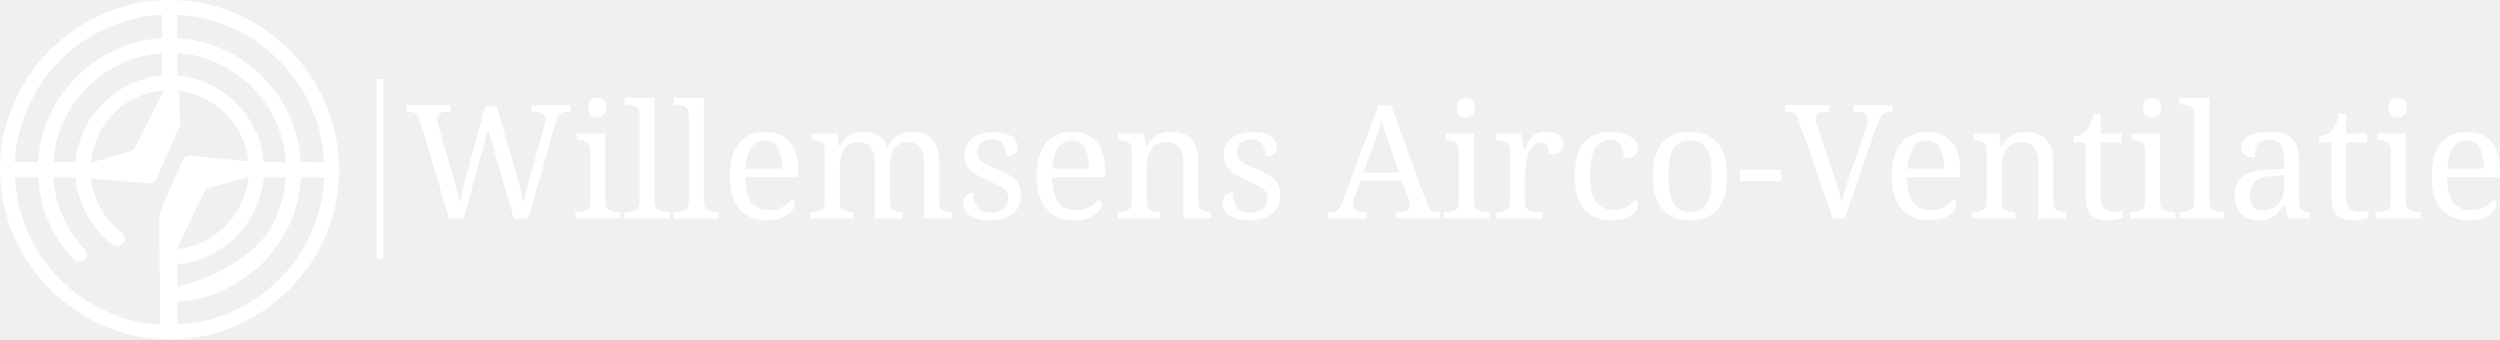
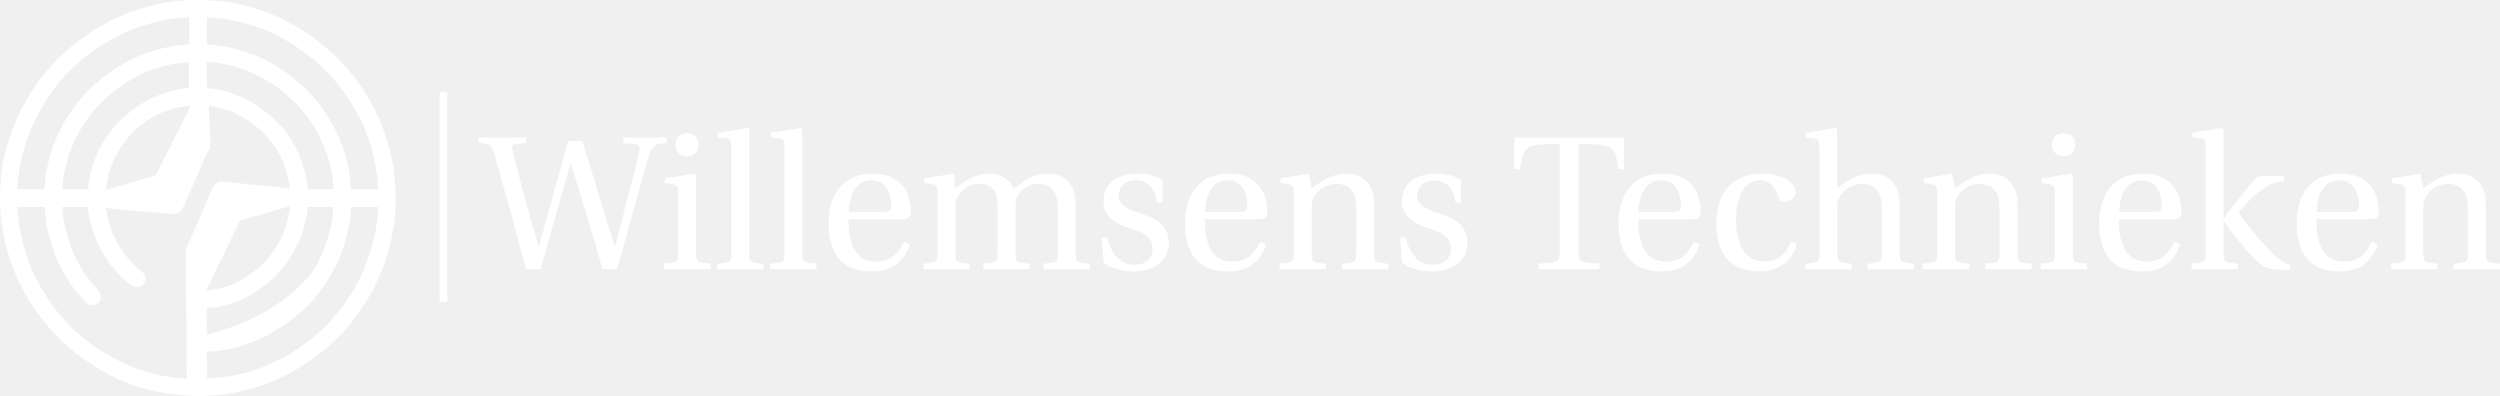
- <svg xmlns="http://www.w3.org/2000/svg" version="1.1" width="736.082" height="99.926" viewBox="312.752 151.43 736.082 99.926" xml:space="preserve" id="svg19">
+ <svg xmlns="http://www.w3.org/2000/svg" version="1.1" width="630.848" height="99.926" viewBox="312.752 151.43 630.848 99.926" xml:space="preserve" id="svg19">
  <defs id="defs4" />
-   <g transform="matrix(0.39,0,0,0.39,741.6158,201.1138)" id="base_text" style="fill:#ffffff;fill-opacity:1">
-     <g aria-label="Willemsens Airco-Ventilatie" id="text10" style="font-style:normal;font-weight:normal;font-size:120px;font-family:f16896;white-space:pre;opacity:1;fill:#ffffff;fill-opacity:1;fill-rule:nonzero;stroke:none;stroke-width:1;stroke-linecap:butt;stroke-linejoin:miter;stroke-miterlimit:4;stroke-dasharray:none;stroke-dashoffset:0">
-       <path d="m -782.58,-36.58 q -0.72,-2.52 -1.92,-3.84 -1.08,-1.44 -2.64,-1.92 -1.56,-0.6 -3.96,-0.6 h -1.56 v -5.04 h 33 v 5.04 h -2.76 q -3.6,0 -5.4,1.44 -1.8,1.32 -1.8,4.32 0,0.96 0.24,2.04 0.36,1.08 0.72,2.4 l 11.04,38.4 q 1.08,3.6 1.92,7.2 0.96,3.48 1.8,6.84 0.84,3.36 1.44,6.24 0.96,-4.68 2.16,-10.2 1.2,-5.64 2.76,-11.4 l 14.28,-51.48 h 8.64 l 15,51.96 q 1.68,5.88 3,11.4 1.32,5.52 2.16,9.72 0.6,-2.88 1.32,-5.88 0.72,-3.12 1.56,-6.48 0.84,-3.48 1.92,-7.32 l 10.56,-37.08 q 0.36,-1.44 0.84,-3.36 0.48,-1.92 0.48,-2.88 0,-3.12 -2.04,-4.44 -1.92,-1.44 -5.88,-1.44 h -2.76 v -5.04 h 29.28 v 5.04 h -2.28 q -2.28,0 -3.96,0.72 -1.56,0.6 -2.76,2.64 -1.2,2.04 -2.4,6 l -20.28,71.28 h -10.8 l -19.56,-67.2 -18.36,67.2 h -11.04 z" id="path25" style="fill:#ffffff;fill-opacity:1" />
-       <path d="m -665.34,37.7 v -5.04 h 1.56 q 2.64,0 4.8,-0.48 2.28,-0.6 3.6,-2.28 1.44,-1.8 1.44,-5.28 v -38.04 q 0,-3.6 -1.44,-5.28 -1.32,-1.8 -3.6,-2.28 -2.16,-0.6 -4.8,-0.6 h -0.36 v -5.04 h 21.48 v 50.64 q 0,3.72 1.32,5.64 1.32,1.8 3.6,2.4 2.28,0.6 4.92,0.6 h 1.56 v 5.04 z m 16.56,-76.32 q -2.88,0 -4.92,-1.68 -1.92,-1.68 -1.92,-5.76 0,-4.2 1.92,-5.76 2.04,-1.68 4.92,-1.68 2.76,0 4.8,1.68 2.04,1.56 2.04,5.76 0,4.08 -2.04,5.76 -2.04,1.68 -4.8,1.68 z" id="path27" style="fill:#ffffff;fill-opacity:1" />
-       <path d="m -628.14,37.7 v -5.04 h 1.56 q 2.76,0 4.92,-0.6 2.28,-0.6 3.6,-2.4 1.32,-1.92 1.32,-5.64 v -64.32 q 0,-3.6 -1.44,-5.28 -1.32,-1.8 -3.6,-2.28 -2.16,-0.6 -4.8,-0.6 h -1.56 v -5.04 h 22.68 v 77.52 q 0,3.72 1.32,5.64 1.32,1.8 3.6,2.4 2.28,0.6 4.92,0.6 h 1.56 v 5.04 z" id="path29" style="fill:#ffffff;fill-opacity:1" />
-       <path d="m -590.94,37.7 v -5.04 h 1.56 q 2.76,0 4.92,-0.6 2.28,-0.6 3.6,-2.4 1.32,-1.92 1.32,-5.64 v -64.32 q 0,-3.6 -1.44,-5.28 -1.32,-1.8 -3.6,-2.28 -2.16,-0.6 -4.8,-0.6 h -1.56 v -5.04 h 22.68 v 77.52 q 0,3.72 1.32,5.64 1.32,1.8 3.6,2.4 2.28,0.6 4.92,0.6 h 1.56 v 5.04 z" id="path31" style="fill:#ffffff;fill-opacity:1" />
-       <path d="m -520.86,38.9 q -13.08,0 -20.52,-8.64 -7.32,-8.64 -7.32,-24.24 0,-16.8 6.96,-25.32 6.96,-8.52 19.68,-8.52 11.64,0 18.24,7.2 6.72,7.2 6.72,21.48 V 6.38 h -39.96 q 0.24,13.08 4.68,19.08 4.56,5.88 13.2,5.88 6.24,0 10.56,-2.52 4.44,-2.64 6.6,-5.88 0.84,0.36 1.56,1.44 0.72,1.08 0.72,2.64 0,2.4 -2.28,5.16 -2.28,2.76 -6.96,4.8 -4.68,1.92 -11.88,1.92 z m 11.64,-39 q 0,-9.6 -3,-15.36 -2.88,-5.88 -10.08,-5.88 -6.6,0 -10.32,5.52 -3.6,5.4 -4.2,15.72 z" id="path33" style="fill:#ffffff;fill-opacity:1" />
-       <path d="m -487.74,37.7 v -5.04 h 1.56 q 2.76,0 4.8,-0.6 2.04,-0.6 3.24,-2.4 1.2,-1.92 1.2,-5.64 v -37.44 q 0,-3.6 -1.2,-5.28 -1.2,-1.8 -3.36,-2.28 -2.04,-0.6 -4.68,-0.6 h -0.36 v -5.04 h 18.84 l 1.56,9.72 h 0.6 q 2.4,-4.56 5.16,-6.84 2.76,-2.4 6,-3.24 3.24,-0.84 6.96,-0.84 3.84,0 7.2,1.08 3.48,1.08 6.12,3.48 2.64,2.28 4.08,6.36 h 0.96 q 2.4,-4.56 5.28,-6.84 3,-2.4 6.36,-3.24 3.48,-0.84 7.2,-0.84 9.24,0 14.4,5.64 5.16,5.52 5.16,17.88 V 24.02 q 0,3.72 1.2,5.64 1.2,1.8 3.24,2.4 2.16,0.6 4.8,0.6 h 0.36 v 5.04 h -20.88 V -3.7 q 0,-7.8 -2.88,-12.12 -2.76,-4.32 -9.72,-4.32 -4.92,0 -7.92,2.52 -2.88,2.4 -4.2,6.48 -1.2,4.08 -1.2,8.88 V 24.02 q 0,3.72 1.2,5.64 1.2,1.8 3.24,2.4 2.16,0.6 4.8,0.6 h 0.36 v 5.04 h -20.88 V -3.7 q 0,-7.8 -2.88,-12.12 -2.76,-4.32 -9.72,-4.32 -5.16,0 -8.28,2.76 -3,2.64 -4.32,7.08 -1.32,4.44 -1.32,9.6 V 24.62 q 0,3.48 1.32,5.28 1.44,1.68 3.6,2.28 2.28,0.48 4.92,0.48 h 0.36 v 5.04 z" id="path35" style="fill:#ffffff;fill-opacity:1" />
-       <path d="m -352.5,38.9 q -6,0 -10.44,-1.44 -4.44,-1.44 -6.96,-4.2 -2.4,-2.88 -2.4,-7.08 0,-3.24 1.32,-5.04 1.32,-1.8 3,-2.52 1.8,-0.72 3.24,-0.72 0,6.24 2.76,10.8 2.88,4.44 10.2,4.44 6.36,0 9.72,-3 3.48,-3.12 3.48,-7.92 0,-3 -1.32,-4.92 -1.2,-1.92 -4.44,-3.72 -3.12,-1.92 -9,-4.44 -6.12,-2.76 -10.2,-5.28 -3.96,-2.64 -6,-6 -1.92,-3.48 -1.92,-8.64 0,-8.16 6.12,-12.48 6.24,-4.44 16.44,-4.44 5.76,0 9.6,1.56 3.96,1.44 5.88,3.96 2.04,2.52 2.04,5.52 0,3.24 -2.28,5.28 -2.16,1.92 -6.36,1.92 0,-6 -2.52,-9.36 -2.52,-3.36 -7.8,-3.36 -6.12,0 -8.76,2.76 -2.64,2.64 -2.64,6.84 0,3 1.44,5.04 1.56,2.04 4.8,3.84 3.36,1.68 8.64,3.84 6.36,2.64 10.32,5.28 3.96,2.64 5.76,6.12 1.92,3.48 1.92,8.52 0,9.36 -6.48,14.16 -6.48,4.68 -17.16,4.68 z" id="path37" style="fill:#ffffff;fill-opacity:1" />
-       <path d="m -289.141,38.9 q -13.08,0 -20.52,-8.64 -7.32,-8.64 -7.32,-24.24 0,-16.8 6.96,-25.32 6.96,-8.52 19.68,-8.52 11.64,0 18.24,7.2 6.72,7.2 6.72,21.48 V 6.38 h -39.96 q 0.24,13.08 4.68,19.08 4.56,5.88 13.2,5.88 6.24,0 10.56,-2.52 4.44,-2.64 6.6,-5.88 0.84,0.36 1.56,1.44 0.72,1.08 0.72,2.64 0,2.4 -2.28,5.16 -2.28,2.76 -6.96,4.8 -4.68,1.92 -11.88,1.92 z m 11.64,-39 q 0,-9.6 -3,-15.36 -2.88,-5.88 -10.08,-5.88 -6.6,0 -10.32,5.52 -3.6,5.4 -4.2,15.72 z" id="path39" style="fill:#ffffff;fill-opacity:1" />
-       <path d="m -256.021,37.7 v -5.04 h 0.96 q 2.76,0 4.92,-0.6 2.28,-0.6 3.6,-2.4 1.32,-1.92 1.32,-5.64 v -37.44 q 0,-3.6 -1.32,-5.28 -1.32,-1.8 -3.48,-2.28 -2.16,-0.6 -4.8,-0.6 h -0.6 v -5.04 h 19.44 l 1.56,9.72 h 0.6 q 2.52,-4.56 5.28,-6.84 2.88,-2.4 6.24,-3.24 3.36,-0.84 7.2,-0.84 9.48,0 14.76,5.64 5.4,5.52 5.4,17.88 V 24.02 q 0,3.72 1.08,5.64 1.2,1.8 3.24,2.4 2.04,0.6 4.68,0.6 h 0.6 v 5.04 h -20.88 V -3.7 q 0,-7.8 -3,-12.12 -2.88,-4.32 -10.2,-4.32 -5.4,0 -8.64,2.76 -3.12,2.64 -4.56,7.08 -1.32,4.44 -1.32,9.6 V 24.62 q 0,3.48 1.32,5.28 1.32,1.68 3.48,2.28 2.16,0.48 4.8,0.48 h 0.6 v 5.04 z" id="path41" style="fill:#ffffff;fill-opacity:1" />
-       <path d="m -156.781,38.9 q -6,0 -10.44,-1.44 -4.44,-1.44 -6.96,-4.2 -2.4,-2.88 -2.4,-7.08 0,-3.24 1.32,-5.04 1.32,-1.8 3,-2.52 1.8,-0.72 3.24,-0.72 0,6.24 2.76,10.8 2.88,4.44 10.2,4.44 6.36,0 9.72,-3 3.48,-3.12 3.48,-7.92 0,-3 -1.32,-4.92 -1.2,-1.92 -4.44,-3.72 -3.12,-1.92 -9,-4.44 -6.12,-2.76 -10.2,-5.28 -3.96,-2.64 -6,-6 -1.92,-3.48 -1.92,-8.64 0,-8.16 6.12,-12.48 6.24,-4.44 16.44,-4.44 5.76,0 9.6,1.56 3.96,1.44 5.88,3.96 2.04,2.52 2.04,5.52 0,3.24 -2.28,5.28 -2.16,1.92 -6.36,1.92 0,-6 -2.52,-9.36 -2.52,-3.36 -7.8,-3.36 -6.12,0 -8.76,2.76 -2.64,2.64 -2.64,6.84 0,3 1.44,5.04 1.56,2.04 4.8,3.84 3.36,1.68 8.64,3.84 6.36,2.64 10.32,5.28 3.96,2.64 5.76,6.12 1.92,3.48 1.92,8.52 0,9.36 -6.48,14.16 -6.48,4.68 -17.16,4.68 z" id="path43" style="fill:#ffffff;fill-opacity:1" />
-       <path d="m -96.901,37.7 v -5.04 h 2.28 q 2.4,0 3.84,-0.72 1.44,-0.72 2.64,-2.76 1.2,-2.04 2.64,-5.88 l 26.64,-71.28 h 9.36 l 27.12,74.28 q 0.96,2.52 2.04,3.96 1.08,1.32 2.64,1.92 1.56,0.48 3.84,0.48 h 1.56 v 5.04 h -33 v -5.04 h 2.76 q 3.6,0 5.4,-1.32 1.8,-1.44 1.8,-4.44 0,-0.72 -0.12,-1.32 -0.12,-0.72 -0.36,-1.44 -0.12,-0.84 -0.48,-1.68 l -4.8,-13.44 h -31.56 l -4.56,12.6 q -0.36,0.96 -0.6,1.92 -0.24,0.96 -0.36,1.8 -0.12,0.72 -0.12,1.44 0,3 1.92,4.44 2.04,1.44 6,1.44 h 2.76 v 5.04 z m 26.52,-34.68 h 27.12 l -7.44,-21 q -1.2,-3.6 -2.4,-6.84 -1.08,-3.24 -2.04,-6.24 -0.84,-3 -1.56,-5.88 -0.6,2.88 -1.44,5.64 -0.72,2.64 -1.68,5.64 -0.96,2.88 -2.4,6.6 z" id="path45" style="fill:#ffffff;fill-opacity:1" />
-       <path d="m -9.541,37.7 v -5.04 h 1.56 q 2.64,0 4.8,-0.48 2.28,-0.6 3.6,-2.28 1.44,-1.8 1.44,-5.28 v -38.04 q 0,-3.6 -1.44,-5.28 -1.32,-1.8 -3.6,-2.28 -2.16,-0.6 -4.8,-0.6 h -0.36 v -5.04 H 13.139 v 50.64 q 0,3.72 1.32,5.64 1.32,1.8 3.6,2.4 2.28,0.6 4.92,0.6 h 1.56 v 5.04 z m 16.56,-76.32 q -2.88,0 -4.92,-1.68 -1.92,-1.68 -1.92,-5.76 0,-4.2 1.92,-5.76 2.04,-1.68 4.92,-1.68 2.76,0 4.8,1.68 2.04,1.56 2.04,5.76 0,4.08 -2.04,5.76 -2.04,1.68 -4.8,1.68 z" id="path47" style="fill:#ffffff;fill-opacity:1" />
-       <path d="m 30.059,37.7 v -5.04 h 0.36 q 2.76,0 4.92,-0.6 2.28,-0.6 3.6,-2.4 1.32,-1.92 1.32,-5.64 v -37.44 q 0,-3.6 -1.44,-5.28 -1.32,-1.8 -3.6,-2.28 -2.16,-0.6 -4.8,-0.6 h -0.36 v -5.04 h 18.48 l 2.28,11.88 h 0.6 q 1.56,-3.6 3.36,-6.6 1.8,-3 4.8,-4.68 3,-1.8 8.28,-1.8 6.6,0 9.72,2.28 3.24,2.28 3.24,6.48 0,3.72 -2.64,6.12 -2.52,2.4 -8.52,2.4 0,-3.36 -0.6,-5.4 -0.6,-2.04 -2.04,-3 -1.32,-0.96 -3.72,-0.96 -3.36,0 -5.64,2.64 -2.28,2.64 -3.6,6.72 -1.32,4.08 -1.92,8.52 -0.6,4.32 -0.6,7.8 V 24.62 q 0,3.48 1.32,5.28 1.44,1.68 3.6,2.28 2.28,0.48 4.92,0.48 h 3.36 v 5.04 z" id="path49" style="fill:#ffffff;fill-opacity:1" />
-       <path d="m 116.579,38.9 q -7.92,0 -14.16,-3.36 -6.12,-3.36 -9.72,-10.56 -3.48,-7.32 -3.48,-19.08 0,-12.84 3.48,-20.16 3.6,-7.44 9.6,-10.44 6.12,-3.12 13.68,-3.12 5.04,0 9.84,1.32 4.8,1.32 7.92,4.08 3.12,2.64 3.12,6.84 0,2.76 -1.2,4.44 -1.2,1.68 -3.6,2.4 -2.28,0.72 -5.88,0.72 0,-3.84 -0.96,-6.96 -0.84,-3.12 -3,-4.92 -2.16,-1.92 -6.24,-1.92 -4.56,0 -8.04,2.4 -3.36,2.4 -5.28,8.4 -1.8,6 -1.8,16.8 0,8.52 1.8,14.16 1.92,5.64 5.88,8.4 3.96,2.76 10.44,2.76 3.72,0 6.84,-1.08 3.12,-1.08 5.4,-3 2.4,-1.92 3.72,-4.32 0.96,0.72 1.44,1.92 0.6,1.08 0.6,2.76 0,2.76 -2.28,5.4 -2.28,2.64 -6.84,4.44 -4.44,1.68 -11.28,1.68 z" id="path51" style="fill:#ffffff;fill-opacity:1" />
-       <path d="m 176.099,38.9 q -12.96,0 -20.4,-8.28 -7.44,-8.28 -7.44,-25.2 0,-16.8 7.08,-24.96 7.2,-8.28 21.12,-8.28 12.96,0 20.4,8.28 7.44,8.16 7.44,24.96 0,16.92 -7.2,25.2 -7.08,8.28 -21,8.28 z m 0.24,-6.24 q 6,0 9.6,-3 3.6,-3.12 5.16,-9.24 1.56,-6.12 1.56,-15 0,-13.44 -3.72,-20.16 -3.72,-6.72 -12.72,-6.72 -9,0 -12.72,6.72 -3.6,6.72 -3.6,20.16 0,13.44 3.72,20.4 3.72,6.84 12.72,6.84 z" id="path53" style="fill:#ffffff;fill-opacity:1" />
-       <path d="M 213.779,9.26 V 0.74 h 31.32 V 9.26 Z" id="path55" style="fill:#ffffff;fill-opacity:1" />
-       <path d="m 258.179,-36.58 q -0.84,-2.52 -1.92,-3.84 -1.08,-1.44 -2.64,-1.92 -1.56,-0.6 -3.96,-0.6 h -1.56 v -5.04 h 33 v 5.04 h -2.76 q -3.6,0 -5.4,1.44 -1.8,1.32 -1.8,4.32 0,0.6 0.12,1.32 0.12,0.72 0.36,1.44 0.24,0.72 0.48,1.68 l 13.2,39 q 1.2,3.48 2.16,6.96 0.96,3.48 1.8,6.72 0.84,3.12 1.44,6 0.6,-2.88 1.32,-6 0.84,-3.12 1.8,-6.48 1.08,-3.48 2.4,-7.2 l 13.2,-38.16 q 0.36,-0.96 0.6,-1.92 0.24,-0.96 0.36,-1.8 0.12,-0.84 0.12,-1.44 0,-3.12 -2.04,-4.44 -1.92,-1.44 -5.88,-1.44 h -2.76 v -5.04 h 29.28 v 5.04 h -2.28 q -2.28,0 -3.84,0.72 -1.56,0.72 -2.76,2.76 -1.2,1.92 -2.52,5.88 l -24.84,71.28 h -8.76 z" id="path57" style="fill:#ffffff;fill-opacity:1" />
-       <path d="m 356.338,38.9 q -13.08,0 -20.52,-8.64 -7.32,-8.64 -7.32,-24.24 0,-16.8 6.96,-25.32 6.96,-8.52 19.68,-8.52 11.64,0 18.24,7.2 6.72,7.2 6.72,21.48 V 6.38 h -39.96 q 0.24,13.08 4.68,19.08 4.56,5.88 13.2,5.88 6.24,0 10.56,-2.52 4.44,-2.64 6.6,-5.88 0.84,0.36 1.56,1.44 0.72,1.08 0.72,2.64 0,2.4 -2.28,5.16 -2.28,2.76 -6.96,4.8 -4.68,1.92 -11.88,1.92 z m 11.64,-39 q 0,-9.6 -3,-15.36 -2.88,-5.88 -10.08,-5.88 -6.6,0 -10.32,5.52 -3.6,5.4 -4.2,15.72 z" id="path59" style="fill:#ffffff;fill-opacity:1" />
-       <path d="m 389.458,37.7 v -5.04 h 0.96 q 2.76,0 4.92,-0.6 2.28,-0.6 3.6,-2.4 1.32,-1.92 1.32,-5.64 v -37.44 q 0,-3.6 -1.32,-5.28 -1.32,-1.8 -3.48,-2.28 -2.16,-0.6 -4.8,-0.6 h -0.6 v -5.04 h 19.44 l 1.56,9.72 h 0.6 q 2.52,-4.56 5.28,-6.84 2.88,-2.4 6.24,-3.24 3.36,-0.84 7.2,-0.84 9.48,0 14.76,5.64 5.4,5.52 5.4,17.88 V 24.02 q 0,3.72 1.08,5.64 1.2,1.8 3.24,2.4 2.04,0.6 4.68,0.6 h 0.6 v 5.04 h -20.88 V -3.7 q 0,-7.8 -3,-12.12 -2.88,-4.32 -10.2,-4.32 -5.4,0 -8.64,2.76 -3.12,2.64 -4.56,7.08 -1.32,4.44 -1.32,9.6 V 24.62 q 0,3.48 1.32,5.28 1.32,1.68 3.48,2.28 2.16,0.48 4.8,0.48 h 0.6 v 5.04 z" id="path61" style="fill:#ffffff;fill-opacity:1" />
-       <path d="m 492.298,38.9 q -9.12,0 -13.32,-4.08 -4.08,-4.2 -4.08,-14.52 v -40.08 h -9.12 v -4.8 q 2.16,0 4.8,-0.84 2.64,-0.96 4.56,-3 2.04,-2.16 3.36,-5.28 1.32,-3.12 2.16,-7.68 h 5.52 v 14.76 h 15.72 v 6.84 h -15.72 v 40.44 q 0,6.12 2.52,9 2.52,2.88 6.6,2.88 2.16,0 3.96,-0.24 1.8,-0.24 3.72,-0.6 v 5.28 q -1.56,0.72 -4.68,1.32 -3.12,0.6 -6,0.6 z" id="path63" style="fill:#ffffff;fill-opacity:1" />
-       <path d="m 508.498,37.7 v -5.04 h 1.56 q 2.64,0 4.8,-0.48 2.28,-0.6 3.6,-2.28 1.44,-1.8 1.44,-5.28 v -38.04 q 0,-3.6 -1.44,-5.28 -1.32,-1.8 -3.6,-2.28 -2.16,-0.6 -4.8,-0.6 h -0.36 v -5.04 h 21.48 v 50.64 q 0,3.72 1.32,5.64 1.32,1.8 3.6,2.4 2.28,0.6 4.92,0.6 h 1.56 v 5.04 z m 16.56,-76.32 q -2.88,0 -4.92,-1.68 -1.92,-1.68 -1.92,-5.76 0,-4.2 1.92,-5.76 2.04,-1.68 4.92,-1.68 2.76,0 4.8,1.68 2.04,1.56 2.04,5.76 0,4.08 -2.04,5.76 -2.04,1.68 -4.8,1.68 z" id="path65" style="fill:#ffffff;fill-opacity:1" />
-       <path d="m 545.698,37.7 v -5.04 h 1.56 q 2.76,0 4.92,-0.6 2.28,-0.6 3.6,-2.4 1.32,-1.92 1.32,-5.64 v -64.32 q 0,-3.6 -1.44,-5.28 -1.32,-1.8 -3.6,-2.28 -2.16,-0.6 -4.8,-0.6 h -1.56 v -5.04 h 22.68 v 77.52 q 0,3.72 1.32,5.64 1.32,1.8 3.6,2.4 2.28,0.6 4.92,0.6 h 1.56 v 5.04 z" id="path67" style="fill:#ffffff;fill-opacity:1" />
-       <path d="m 605.938,38.9 q -5.28,0 -9.6,-2.04 -4.2,-2.16 -6.6,-6.36 -2.4,-4.32 -2.4,-10.8 0,-9.6 6.72,-14.16 6.84,-4.56 20.64,-5.04 l 9.96,-0.36 V -7.06 q 0,-4.32 -0.72,-7.56 -0.72,-3.36 -3.12,-5.28 -2.4,-1.92 -7.32,-1.92 -4.56,0 -6.96,1.68 -2.4,1.68 -3.24,4.68 -0.72,2.88 -0.72,6.72 -5.04,0 -7.68,-1.68 -2.52,-1.8 -2.52,-5.88 0,-4.2 2.88,-6.72 3,-2.52 7.92,-3.6 4.92,-1.2 10.8,-1.2 11.04,0 16.44,4.68 5.52,4.68 5.52,16.08 V 24.02 q 0,3.36 0.72,5.28 0.72,1.8 2.4,2.64 1.68,0.72 4.32,0.72 h 0.36 v 5.04 h -16.2 l -1.92,-10.32 h -0.96 q -2.52,3.36 -4.92,6 -2.4,2.52 -5.64,4.08 -3.12,1.44 -8.16,1.44 z m 2.76,-7.44 q 4.92,0 8.4,-2.04 3.6,-2.04 5.52,-5.76 2.04,-3.84 2.04,-8.88 V 5.06 l -7.68,0.36 q -6.84,0.24 -10.8,2.04 -3.84,1.8 -5.52,5.04 -1.68,3.12 -1.68,7.8 0,3.72 1.08,6.24 1.08,2.4 3.24,3.72 2.16,1.2 5.4,1.2 z" id="path69" style="fill:#ffffff;fill-opacity:1" />
-       <path d="m 677.698,38.9 q -9.12,0 -13.32,-4.08 -4.08,-4.2 -4.08,-14.52 v -40.08 h -9.12 v -4.8 q 2.16,0 4.8,-0.84 2.64,-0.96 4.56,-3 2.04,-2.16 3.36,-5.28 1.32,-3.12 2.16,-7.68 h 5.52 v 14.76 h 15.72 v 6.84 h -15.72 v 40.44 q 0,6.12 2.52,9 2.52,2.88 6.6,2.88 2.16,0 3.96,-0.24 1.8,-0.24 3.72,-0.6 v 5.28 q -1.56,0.72 -4.68,1.32 -3.12,0.6 -6,0.6 z" id="path71" style="fill:#ffffff;fill-opacity:1" />
-       <path d="m 693.898,37.7 v -5.04 h 1.56 q 2.64,0 4.8,-0.48 2.28,-0.6 3.6,-2.28 1.44,-1.8 1.44,-5.28 v -38.04 q 0,-3.6 -1.44,-5.28 -1.32,-1.8 -3.6,-2.28 -2.16,-0.6 -4.8,-0.6 h -0.36 v -5.04 h 21.48 v 50.64 q 0,3.72 1.32,5.64 1.32,1.8 3.6,2.4 2.28,0.6 4.92,0.6 h 1.56 v 5.04 z m 16.56,-76.32 q -2.88,0 -4.92,-1.68 -1.92,-1.68 -1.92,-5.76 0,-4.2 1.92,-5.76 2.04,-1.68 4.92,-1.68 2.76,0 4.8,1.68 2.04,1.56 2.04,5.76 0,4.08 -2.04,5.76 -2.04,1.68 -4.8,1.68 z" id="path73" style="fill:#ffffff;fill-opacity:1" />
-       <path d="m 763.978,38.9 q -13.08,0 -20.52,-8.64 -7.32,-8.64 -7.32,-24.24 0,-16.8 6.96,-25.32 6.96,-8.52 19.68,-8.52 11.64,0 18.24,7.2 6.72,7.2 6.72,21.48 V 6.38 h -39.96 q 0.24,13.08 4.68,19.08 4.56,5.88 13.2,5.88 6.24,0 10.56,-2.52 4.44,-2.64 6.6,-5.88 0.84,0.36 1.56,1.44 0.72,1.08 0.72,2.64 0,2.4 -2.28,5.16 -2.28,2.76 -6.96,4.8 -4.68,1.92 -11.88,1.92 z m 11.64,-39 q 0,-9.6 -3,-15.36 -2.88,-5.88 -10.08,-5.88 -6.6,0 -10.32,5.52 -3.6,5.4 -4.2,15.72 z" id="path75" style="fill:#ffffff;fill-opacity:1" />
-     </g>
-   </g>
-   <g transform="matrix(0.39,0,0,0.39,424.6558,201.1138)" id="separator_line" style="fill:#ffffff;fill-opacity:1">
-     <path id="rect13" style="opacity:1;fill:#ffffff;fill-opacity:1;fill-rule:nonzero;stroke:none;stroke-width:1;stroke-linecap:butt;stroke-linejoin:miter;stroke-miterlimit:4;stroke-dasharray:none;stroke-dashoffset:0" d="m -2.5,-67.8 h 5 V 67.8 h -5 z" />
-   </g>
-   <g transform="matrix(0.21,0,0,0.21,362.6858,201.3938)" id="main_icon" style="fill:#ffffff;fill-opacity:1">
-     <path style="opacity:1;fill:#ffffff;fill-opacity:1;fill-rule:nonzero;stroke:none;stroke-width:1;stroke-linecap:butt;stroke-linejoin:miter;stroke-miterlimit:4;stroke-dasharray:none;stroke-dashoffset:0" transform="translate(-237.82,-237.89)" d="m 231.7,0 c 14.2,-0.2 28.5,0.5 42.5,2.6 46.3,7 89.4,28.7 123.9,60.1 37.2,33.9 63.2,79.9 72.9,129.3 2.6,13.4 3.9,27 4.5,40.6 0.3,7.7 -0.1,15.6 -0.7,23.3 -2.5,33.4 -12.5,65.5 -28,95.1 -1.9,3.5 -4.1,6.9 -6.2,10.3 -8.2,13 -17.2,25.7 -27.6,37 -34.9,37.9 -82.9,64.9 -133.7,74 -11.7,2.1 -23.9,3 -35.8,3.5 -31.7,0.2 -63.4,-4.7 -92.9,-16.6 -13.7,-5.5 -26.7,-12.5 -39,-20.5 C 98,430 85.3,420.3 73.6,409.2 63.7,399.8 54.8,389.2 46.7,378.1 42,371.7 37.4,365.2 33.4,358.4 12.7,323.6 1.1,283.4 0.1,242.9 -0.2,229.2 0.6,215.1 2.6,201.5 4.3,190.6 7.1,179.6 10.4,169 21.4,134.1 39.8,101.8 65.1,75.2 82.9,56.6 103.4,41 126,28.6 c 4.5,-2.5 9,-5 13.7,-7.1 C 151.3,16.2 163.3,12 175.5,8.6 184.6,6.1 193.7,3.9 203,2.4 212.5,0.9 222.1,0.3 231.7,0 Z m 19.2,127.2 c 0.2,11.8 1,23.5 1.5,35.3 0.1,2.9 0.3,5.8 0.4,8.7 0.1,1.6 0.2,3.4 0,5 -0.3,2.3 -2.5,5 -3.6,7 -1.2,2.2 -2.3,4.5 -3.3,6.7 -1.8,3.9 -3.3,8 -5,11.9 -4.3,9.9 -8.6,19.7 -12.9,29.6 -2.1,4.8 -4.2,9.5 -6.4,14.2 -1.3,2.8 -2.4,6 -4.7,8.3 -2.7,2.7 -6.7,3.1 -10.3,3 -2.9,-0.1 -5.7,-0.6 -8.6,-0.8 -8.3,-0.6 -16.6,-1.3 -24.9,-1.9 -9.3,-0.7 -18.5,-1.6 -27.8,-2.4 -6,-0.5 -12.3,-0.8 -18.1,-2.2 1.1,6.4 2.2,12.7 4,19 6.3,21.3 18.7,40.2 35.5,54.7 3.8,3.3 7.9,5.3 8.1,11 0.1,2 -0.1,3.4 -0.9,5.2 l -0.2,0.3 c -1.1,2.3 -3.3,4.1 -5.8,4.8 -2,0.6 -4.3,0.8 -6.3,0.1 l -0.4,-0.1 c -3.5,-1.3 -6.9,-4.5 -9.8,-7 -15.1,-13.1 -26.6,-29 -34.8,-47.2 -4.4,-9.7 -7.5,-20.2 -9.4,-30.7 -0.6,-3.6 -1.3,-7.3 -1.5,-11 l -30.8,-0.1 c 0.2,7.8 1.4,15.6 3.1,23.2 4.4,19.8 12.1,39.6 23.5,56.4 4.1,6.1 9,11.8 13.7,17.5 1.6,1.9 3.4,3.7 4.8,5.8 0.6,0.9 1,2.1 1.2,3.2 0.5,3.2 -0.3,6.3 -2.5,8.6 -2.1,2.1 -5.1,3.3 -8.1,3.3 -2.7,0 -4.8,-0.6 -6.8,-2.6 -3.2,-3.2 -6.1,-6.7 -9,-10.2 C 89.2,347 83.7,339.9 79.2,332.3 70,317.3 63.4,300.4 59,283.1 c -2.5,-9.6 -4.3,-19.3 -4.9,-29.2 -0.1,-1.1 -0.1,-2.3 -0.2,-3.4 0,-0.4 0,-1.8 -0.1,-1.8 -0.2,-0.1 -2.3,-0.1 -2.7,-0.1 l -28.5,0.1 -1.5,0.1 c -1.2,1.8 2.7,26.2 3.4,29.7 1.4,6.7 2.8,13.4 4.8,20 11.9,40.5 35.9,78 68.2,105.4 7.2,6.1 15.2,11.8 23.2,17 34.3,22.3 65.2,28.7 73.6,30.4 7.7,1.5 17.9,3.1 30.1,3.6 -0.4,-77.7 -0.8,-127.5 -1.2,-134.9 -0.3,-5.6 0.3,-11.2 0.2,-16.9 0,-0.5 0,-1.8 0.3,-3.5 0.5,-2.3 1.3,-3.9 2,-5.2 1.3,-2.4 2.2,-5.1 3.3,-7.6 3,-6.9 6.1,-13.9 9.1,-20.8 3.3,-7.5 6.6,-15 9.8,-22.5 2.7,-6.3 5.2,-12.8 8.3,-18.9 0.6,-1.1 1.2,-2 2.1,-2.9 2.1,-2.1 4.9,-3.6 7.9,-3.6 l 82.2,8.2 c -1.4,-10.2 -3.6,-19.9 -7.4,-29.5 -7,-18 -19.4,-34.6 -34.8,-46.2 -6.7,-5 -13.6,-9.6 -21.1,-13.3 -10.8,-5.4 -22.4,-8.6 -34.2,-10.1 z M 248.6,20.9 v 32.4 c 6.9,0.7 13.9,1.3 20.7,2.5 23.5,4.2 46.5,13 66.6,25.8 5.8,3.7 11.3,7.9 16.7,12.2 9.6,7.8 18.9,16.4 26.8,26 18.1,21.8 31.8,48.5 38,76.2 2.3,10.3 3.5,20.9 4.4,31.4 l 32.7,0.1 c -0.4,-11.5 -2.2,-23.3 -4.6,-34.6 -1.3,-5.8 -2.5,-11.6 -4.2,-17.3 -11,-36.8 -32.6,-71 -60.8,-97.1 C 378.9,72.9 372.6,67.9 366,63.1 357.9,57.1 349.4,51.4 340.5,46.6 312.6,31 280.6,22 248.6,20.9 Z m 173.6,227.8 c -1.4,17.9 -4.9,36.3 -11.2,53.2 -6.5,17.7 -15.9,34.4 -27.4,49.3 -6.7,8.7 -13.9,17 -22.3,24.1 -27.1,23.2 -59.9,40.7 -95.5,45.7 -5.7,0.8 -11.5,1.5 -17.2,1.5 l 0.3,32.7 28.3,-3.4 c 7.4,-1.4 14.8,-2.9 22.1,-5.1 47.3,-14.1 89.6,-44.8 117.5,-85.6 12.9,-18.8 22.5,-39.6 29.1,-61.5 1.4,-4.8 2.8,-9.5 3.9,-14.3 2.6,-12.1 4.1,-24.2 5,-36.5 z M 222.4,21 C 166,24.6 111.8,52.5 74.6,94.9 c -13.6,15.4 -24.3,32.4 -33,51 -12.1,25.8 -19.5,52.7 -20.7,81.3 l 4.9,0.1 h 27.7 c 1.8,-39.1 17.5,-77.7 42.6,-107.6 5.7,-6.8 12.1,-13.1 18.7,-19.1 4.6,-4.1 9.4,-7.9 14.4,-11.5 22.6,-16.6 48.5,-28.2 76.1,-33.2 7.3,-1.3 14.6,-2.3 22.1,-2.5 l -0.2,-32.5 z m 147.5,227.6 c -0.7,7.5 -2.3,15 -4.2,22.3 -2.4,9 -5.5,17.9 -9.7,26.2 -2.3,4.6 -5.2,9.1 -8,13.5 -6.1,9.6 -13.4,18.7 -22.2,26.1 -12.4,10.4 -26.4,19.9 -41.6,25.8 -11.4,4.4 -23.7,7.1 -35.9,7.9 l 0.2,31.7 c 68.4,-17 114.3,-54 130,-80.7 15.1,-25.6 20,-53.3 20,-53.3 1.2,-6.4 1.5,-12.9 2.2,-19.4 z M 248.4,74.4 c 0.1,3.7 0,30.4 0.6,31.5 5.6,0.5 11.2,1.2 16.8,2.4 20.2,4.5 38.7,14.1 54.8,27 7.2,5.8 13.9,12.1 19.8,19.2 16.9,20.5 27,46.4 29.5,72.7 l 31.1,0.1 c -0.6,-6.7 -1.2,-13.4 -2.4,-20 -6.7,-36.2 -26.3,-69.9 -54.4,-93.7 -20.6,-17.5 -46,-30.8 -72.6,-36.3 -7.8,-1.6 -15.5,-2.3 -23.2,-2.9 z m -25.8,0.7 c -32.5,2.2 -64.4,16.7 -89.3,37.5 -6.4,5.3 -12.7,11.1 -18.1,17.4 -19,21.8 -32.1,47.8 -37.7,76.3 -1.4,6.9 -2.1,14 -2.6,21 h 4.2 l 26.8,0.2 c 2.4,-33.3 19.1,-66.4 44.4,-88.2 18.2,-15.7 39,-26.8 62.7,-31.5 4.6,-0.9 9.4,-1.8 14.1,-2.1 V 75 Z m 6.3,51.9 c -27.7,1.7 -55,15.5 -73.4,36.3 -15.9,18 -25.9,40.1 -28.1,64.1 l 0.4,0.5 c 13.8,-3.7 27.5,-7.7 41.2,-11.9 6.1,-1.9 12.5,-3.4 18.4,-5.8 l 41.8,-82.8 z M 348,248 c -12,3 -23.7,6.9 -35.5,10.3 -7.4,2.1 -15.3,3.6 -22.5,6.2 -1.1,0.4 -1.5,0.5 -2.1,1.5 l -39.8,82.5 0.2,0.3 0.7,0.1 c 29.4,-2.5 55.4,-17.7 74.2,-40 11.9,-14.1 19.8,-31.8 23.6,-49.8 0.7,-3.5 1.7,-7.4 1.7,-11 -0.1,0 -0.3,-0.1 -0.5,-0.1 z" stroke-linecap="round" id="path16" />
-   </g>
+   <path id="rect13" style="opacity:1;fill:#ffffff;fill-rule:nonzero;stroke:none;stroke-width:0.39;stroke-linecap:butt;stroke-linejoin:miter;stroke-miterlimit:4;stroke-dasharray:none;stroke-dashoffset:0;fill-opacity:1" d="m 423.681,174.672 h 1.95 v 52.884 h -1.95 z" />
+   <path style="opacity:1;fill:#ffffff;fill-rule:nonzero;stroke:none;stroke-width:0.21;stroke-linecap:butt;stroke-linejoin:miter;stroke-miterlimit:4;stroke-dasharray:none;stroke-dashoffset:0;fill-opacity:1" d="m 361.401,151.437 c 2.982,-0.042 5.985,0.105 8.925,0.546 9.723,1.47 18.774,6.027 26.019,12.621 7.812,7.119 13.272,16.779 15.309,27.153 0.546,2.814 0.819,5.67 0.945,8.526 0.063,1.617 -0.021,3.276 -0.147,4.893 -0.525,7.014 -2.625,13.755 -5.88,19.971 -0.399,0.735 -0.861,1.449 -1.302,2.163 -1.722,2.73 -3.612,5.397 -5.796,7.77 -7.329,7.959 -17.409,13.629 -28.077,15.54 -2.457,0.441 -5.019,0.63 -7.518,0.735 -6.657,0.042 -13.314,-0.987 -19.509,-3.486 -2.877,-1.155 -5.607,-2.625 -8.19,-4.305 -2.856,-1.827 -5.523,-3.864 -7.98,-6.195 -2.079,-1.974 -3.948,-4.2 -5.649,-6.531 -0.987,-1.344 -1.953,-2.709 -2.793,-4.137 -4.347,-7.308 -6.783,-15.75 -6.993,-24.255 -0.063,-2.877 0.105,-5.838 0.525,-8.694 0.357,-2.289 0.945,-4.599 1.638,-6.825 2.31,-7.329 6.174,-14.112 11.487,-19.698 3.738,-3.906 8.043,-7.182 12.789,-9.786 0.945,-0.525 1.89,-1.05 2.877,-1.491 2.436,-1.113 4.956,-1.995 7.518,-2.709 1.911,-0.525 3.822,-0.987 5.775,-1.302 1.995,-0.315 4.011,-0.441 6.027,-0.504 z m 4.032,26.712 c 0.042,2.478 0.21,4.935 0.315,7.413 0.021,0.609 0.063,1.218 0.084,1.827 0.021,0.336 0.042,0.714 0,1.05 -0.063,0.483 -0.525,1.05 -0.756,1.47 -0.252,0.462 -0.483,0.945 -0.693,1.407 -0.378,0.819 -0.693,1.68 -1.05,2.499 -0.903,2.079 -1.806,4.137 -2.709,6.216 -0.441,1.008 -0.882,1.995 -1.344,2.982 -0.273,0.588 -0.504,1.26 -0.987,1.743 -0.567,0.567 -1.407,0.651 -2.163,0.63 -0.609,-0.021 -1.197,-0.126 -1.806,-0.168 -1.743,-0.126 -3.486,-0.273 -5.229,-0.399 -1.953,-0.147 -3.885,-0.336 -5.838,-0.504 -1.26,-0.105 -2.583,-0.168 -3.801,-0.462 0.231,1.344 0.462,2.667 0.84,3.99 1.323,4.473 3.927,8.442 7.455,11.487 0.798,0.693 1.659,1.113 1.701,2.31 0.021,0.42 -0.021,0.714 -0.189,1.092 l -0.042,0.063 c -0.231,0.483 -0.693,0.861 -1.218,1.008 -0.42,0.126 -0.903,0.168 -1.323,0.021 l -0.084,-0.021 c -0.735,-0.273 -1.449,-0.945 -2.058,-1.47 -3.171,-2.751 -5.586,-6.09 -7.308,-9.912 -0.924,-2.037 -1.575,-4.242 -1.974,-6.447 -0.126,-0.756 -0.273,-1.533 -0.315,-2.31 l -6.468,-0.021 c 0.042,1.638 0.294,3.276 0.651,4.872 0.924,4.158 2.541,8.316 4.935,11.844 0.861,1.281 1.89,2.478 2.877,3.675 0.336,0.399 0.714,0.777 1.008,1.218 0.126,0.189 0.21,0.441 0.252,0.672 0.105,0.672 -0.063,1.323 -0.525,1.806 -0.441,0.441 -1.071,0.693 -1.701,0.693 -0.567,0 -1.008,-0.126 -1.428,-0.546 -0.672,-0.672 -1.281,-1.407 -1.89,-2.142 -1.176,-1.428 -2.331,-2.919 -3.276,-4.515 -1.932,-3.15 -3.318,-6.699 -4.242,-10.332 -0.525,-2.016 -0.903,-4.053 -1.029,-6.132 -0.021,-0.231 -0.021,-0.483 -0.042,-0.714 0,-0.084 0,-0.378 -0.021,-0.378 -0.042,-0.021 -0.483,-0.021 -0.567,-0.021 l -5.985,0.021 -0.315,0.021 c -0.252,0.378 0.567,5.502 0.714,6.237 0.294,1.407 0.588,2.814 1.008,4.2 2.499,8.505 7.539,16.38 14.322,22.134 1.512,1.281 3.192,2.478 4.872,3.57 7.203,4.683 13.692,6.027 15.456,6.384 1.617,0.315 3.759,0.651 6.321,0.756 -0.084,-16.317 -0.168,-26.775 -0.252,-28.329 -0.063,-1.176 0.063,-2.352 0.042,-3.549 0,-0.105 0,-0.378 0.063,-0.735 0.105,-0.483 0.273,-0.819 0.42,-1.092 0.273,-0.504 0.462,-1.071 0.693,-1.596 0.63,-1.449 1.281,-2.919 1.911,-4.368 0.693,-1.575 1.386,-3.15 2.058,-4.725 0.567,-1.323 1.092,-2.688 1.743,-3.969 0.126,-0.231 0.252,-0.42 0.441,-0.609 0.441,-0.441 1.029,-0.756 1.659,-0.756 l 17.262,1.722 c -0.294,-2.142 -0.756,-4.179 -1.554,-6.195 -1.47,-3.78 -4.074,-7.266 -7.308,-9.702 -1.407,-1.05 -2.856,-2.016 -4.431,-2.793 -2.268,-1.134 -4.704,-1.806 -7.182,-2.121 z m -0.483,-22.323 v 6.804 c 1.449,0.147 2.919,0.273 4.347,0.525 4.935,0.882 9.765,2.73 13.986,5.418 1.218,0.777 2.373,1.659 3.507,2.562 2.016,1.638 3.969,3.444 5.628,5.46 3.801,4.578 6.678,10.185 7.98,16.002 0.483,2.163 0.735,4.389 0.924,6.594 l 6.867,0.021 c -0.084,-2.415 -0.462,-4.893 -0.966,-7.266 -0.273,-1.218 -0.525,-2.436 -0.882,-3.633 -2.31,-7.728 -6.846,-14.91 -12.768,-20.391 -1.26,-1.176 -2.583,-2.226 -3.969,-3.234 -1.701,-1.26 -3.486,-2.457 -5.355,-3.465 -5.859,-3.276 -12.579,-5.166 -19.299,-5.397 z m 36.456,47.838 c -0.294,3.759 -1.029,7.623 -2.352,11.172 -1.365,3.717 -3.339,7.224 -5.754,10.353 -1.407,1.827 -2.919,3.57 -4.683,5.061 -5.691,4.872 -12.579,8.547 -20.055,9.597 -1.197,0.168 -2.415,0.315 -3.612,0.315 l 0.063,6.867 5.943,-0.714 c 1.554,-0.294 3.108,-0.609 4.641,-1.071 9.933,-2.961 18.816,-9.408 24.675,-17.976 2.709,-3.948 4.725,-8.316 6.111,-12.915 0.294,-1.008 0.588,-1.995 0.819,-3.003 0.546,-2.541 0.861,-5.082 1.05,-7.665 z m -41.958,-47.817 c -11.844,0.756 -23.226,6.615 -31.038,15.519 -2.856,3.234 -5.103,6.804 -6.93,10.71 -2.541,5.418 -4.095,11.067 -4.347,17.073 l 1.029,0.021 h 5.817 c 0.378,-8.211 3.675,-16.317 8.946,-22.596 1.197,-1.428 2.541,-2.751 3.927,-4.011 0.966,-0.861 1.974,-1.659 3.024,-2.415 4.746,-3.486 10.185,-5.922 15.981,-6.972 1.533,-0.273 3.066,-0.483 4.641,-0.525 l -0.042,-6.825 z m 30.975,47.796 c -0.147,1.575 -0.483,3.15 -0.882,4.683 -0.504,1.89 -1.155,3.759 -2.037,5.502 -0.483,0.966 -1.092,1.911 -1.68,2.835 -1.281,2.016 -2.814,3.927 -4.662,5.481 -2.604,2.184 -5.544,4.179 -8.736,5.418 -2.394,0.924 -4.977,1.491 -7.539,1.659 l 0.042,6.657 c 14.364,-3.57 24.003,-11.34 27.3,-16.947 3.171,-5.376 4.2,-11.193 4.2,-11.193 0.252,-1.344 0.315,-2.709 0.462,-4.074 z m -25.515,-36.582 c 0.021,0.777 0,6.384 0.126,6.615 1.176,0.105 2.352,0.252 3.528,0.504 4.242,0.945 8.127,2.961 11.508,5.67 1.512,1.218 2.919,2.541 4.158,4.032 3.549,4.305 5.67,9.744 6.195,15.267 l 6.531,0.021 c -0.126,-1.407 -0.252,-2.814 -0.504,-4.2 -1.407,-7.602 -5.523,-14.679 -11.424,-19.677 -4.326,-3.675 -9.66,-6.468 -15.246,-7.623 -1.638,-0.336 -3.255,-0.483 -4.872,-0.609 z m -5.418,0.147 c -6.825,0.462 -13.524,3.507 -18.753,7.875 -1.344,1.113 -2.667,2.331 -3.801,3.654 -3.99,4.578 -6.741,10.038 -7.917,16.023 -0.294,1.449 -0.441,2.94 -0.546,4.41 h 0.882 l 5.628,0.042 c 0.504,-6.993 4.011,-13.944 9.324,-18.522 3.822,-3.297 8.19,-5.628 13.167,-6.615 0.966,-0.189 1.974,-0.378 2.961,-0.441 v -6.447 z m 1.323,10.899 c -5.817,0.357 -11.55,3.255 -15.414,7.623 -3.339,3.78 -5.439,8.421 -5.901,13.461 l 0.084,0.105 c 2.898,-0.777 5.775,-1.617 8.652,-2.499 1.281,-0.399 2.625,-0.714 3.864,-1.218 l 8.778,-17.388 z m 25.011,25.41 c -2.52,0.63 -4.977,1.449 -7.455,2.163 -1.554,0.441 -3.213,0.756 -4.725,1.302 -0.231,0.084 -0.315,0.105 -0.441,0.315 l -8.358,17.325 0.042,0.063 0.147,0.021 c 6.174,-0.525 11.634,-3.717 15.582,-8.4 2.499,-2.961 4.158,-6.678 4.956,-10.458 0.147,-0.735 0.357,-1.554 0.357,-2.31 -0.021,0 -0.063,-0.021 -0.105,-0.021 z" stroke-linecap="round" id="path16" />
+   <path d="m 470.032,186.127 v 1.392 l 2.976,0.288 c 1.152,0.144 1.248,0.816 1.056,1.824 -0.288,1.776 -1.344,5.712 -2.544,10.224 l -3.552,13.728 h -0.144 l -8.112,-26.592 h -3.6 l -7.344,26.592 h -0.096 c -2.496,-8.256 -4.608,-16.32 -6.528,-23.856 -0.384,-1.584 -0.144,-1.872 1.008,-1.968 l 2.4,-0.24 v -1.392 h -12.048 v 1.392 c 2.832,0.144 3.264,0.288 4.08,3.12 l 3.792,13.392 4.08,15.312 h 3.696 l 7.536,-26.592 h 0.096 c 2.928,9.168 5.568,18 8.016,26.592 h 3.648 l 4.8,-17.136 c 1.536,-5.424 2.64,-9.648 3.312,-11.472 0.96,-2.784 1.488,-3.024 4.464,-3.216 v -1.392 z m 10.512,10.32 v 1.2 l 1.824,0.24 c 1.248,0.192 1.536,0.432 1.536,2.16 v 15.12 c 0,2.448 -0.144,2.544 -3.6,2.784 v 1.392 h 11.712 v -1.392 c -3.408,-0.24 -3.6,-0.336 -3.6,-2.784 v -19.632 l -0.336,-0.288 z m 5.568,-11.424 c -1.728,0 -2.928,1.248 -2.928,2.976 0,1.68 1.2,2.88 2.928,2.88 1.776,0 2.88,-1.2 2.928,-2.88 0,-1.728 -1.152,-2.976 -2.928,-2.976 z m 15.696,-1.008 -0.336,-0.288 -7.536,1.2 v 1.2 l 1.824,0.192 c 1.248,0.144 1.536,0.384 1.536,2.208 v 26.64 c 0,2.448 -0.144,2.544 -3.6,2.784 v 1.392 h 11.712 v -1.392 c -3.408,-0.24 -3.6,-0.336 -3.6,-2.784 z m 13.392,0 -0.336,-0.288 -7.536,1.2 v 1.2 l 1.824,0.192 c 1.248,0.144 1.536,0.384 1.536,2.208 v 26.64 c 0,2.448 -0.144,2.544 -3.6,2.784 v 1.392 h 11.712 v -1.392 c -3.408,-0.24 -3.6,-0.336 -3.6,-2.784 z m 25.488,22.704 c 1.008,0 1.92,-0.24 1.92,-1.824 0,-2.832 -0.912,-9.648 -9.696,-9.648 -7.488,0 -11.04,5.328 -11.04,12.528 0,7.584 3.264,12.24 11.088,12.144 5.328,-0.048 8.064,-2.976 9.36,-6.768 l -1.44,-0.768 c -1.344,2.784 -3.168,5.088 -6.96,5.088 -5.952,0 -7.152,-5.76 -7.056,-10.752 z m -13.776,-1.824 c 0,-1.968 0.72,-7.968 5.712,-7.968 4.464,0 4.992,4.56 4.992,6.432 0,0.912 -0.288,1.536 -1.632,1.536 z m 19.056,-8.448 v 1.2 l 1.824,0.24 c 1.248,0.192 1.536,0.432 1.536,2.16 v 15.12 c 0,2.448 -0.144,2.544 -3.6,2.784 v 1.392 h 11.712 v -1.392 c -3.408,-0.24 -3.6,-0.336 -3.6,-2.784 v -11.232 c 0,-1.2 0.048,-1.872 0.384,-2.544 0.912,-1.92 3.024,-3.552 5.664,-3.552 4.128,0 4.608,3.024 4.608,6 v 11.328 c 0,2.448 -0.144,2.544 -3.6,2.784 v 1.392 h 11.712 v -1.392 c -3.408,-0.24 -3.6,-0.336 -3.6,-2.784 v -11.232 c 0,-1.2 0.048,-1.872 0.336,-2.64 0.72,-1.92 2.784,-3.456 5.472,-3.456 3.024,-0.096 4.848,1.824 4.848,6 v 11.328 c 0,2.448 -0.144,2.544 -3.6,2.784 v 1.392 h 11.712 v -1.392 c -3.408,-0.24 -3.6,-0.336 -3.6,-2.784 v -12.288 c 0,-4.848 -2.592,-7.632 -7.152,-7.632 -3.936,0 -6.768,2.64 -8.448,3.696 -1.152,-2.256 -2.976,-3.696 -6.336,-3.696 -3.696,0 -6.72,2.4 -8.4,3.648 l -0.432,-3.648 z m 60.144,6.048 v -5.616 c -1.584,-1.152 -4.032,-1.632 -6.192,-1.632 -5.184,0 -8.688,2.448 -8.736,7.008 0.048,3.984 3.264,5.76 7.248,6.96 2.16,0.672 5.184,1.776 5.184,5.04 0,2.448 -1.92,3.984 -4.464,3.984 -3.888,0 -6.048,-2.832 -7.008,-6.912 h -1.392 l 0.48,6.288 c 1.728,1.536 4.656,2.304 7.488,2.304 5.712,0 8.976,-3.024 8.976,-7.104 0,-4.224 -2.592,-6.144 -7.536,-7.68 -1.968,-0.624 -5.136,-1.632 -5.136,-4.32 0.048,-2.496 1.92,-3.888 4.32,-3.888 3.408,0 5.04,2.64 5.376,5.568 z m 24.48,4.224 c 1.008,0 1.92,-0.24 1.92,-1.824 0,-2.832 -0.912,-9.648 -9.696,-9.648 -7.488,0 -11.04,5.328 -11.04,12.528 0,7.584 3.264,12.24 11.088,12.144 5.328,-0.048 8.064,-2.976 9.36,-6.768 l -1.44,-0.768 c -1.344,2.784 -3.168,5.088 -6.96,5.088 -5.952,0 -7.152,-5.76 -7.056,-10.752 z m -13.776,-1.824 c 0,-1.968 0.72,-7.968 5.712,-7.968 4.464,0 4.992,4.56 4.992,6.432 0,0.912 -0.288,1.536 -1.632,1.536 z m 42.672,-2.016 c 0,-4.848 -2.64,-7.632 -7.056,-7.632 -3.552,0 -5.76,1.728 -8.736,3.648 l -0.672,-3.648 -7.152,1.2 v 1.2 l 1.824,0.24 c 1.248,0.192 1.536,0.432 1.536,2.16 v 15.12 c 0,2.448 -0.144,2.544 -3.6,2.784 v 1.392 h 11.712 v -1.392 c -3.408,-0.24 -3.6,-0.336 -3.6,-2.784 v -11.232 c 0,-1.2 0.096,-1.872 0.48,-2.64 1.008,-1.872 3.168,-3.456 5.712,-3.456 3.264,0 5.04,1.824 5.04,6 v 11.328 c 0,2.448 -0.144,2.544 -3.6,2.784 v 1.392 h 11.712 v -1.392 c -3.408,-0.24 -3.6,-0.336 -3.6,-2.784 z m 21.936,-0.384 v -5.616 c -1.584,-1.152 -4.032,-1.632 -6.192,-1.632 -5.184,0 -8.688,2.448 -8.736,7.008 0.048,3.984 3.264,5.76 7.248,6.96 2.16,0.672 5.184,1.776 5.184,5.04 0,2.448 -1.92,3.984 -4.464,3.984 -3.888,0 -6.048,-2.832 -7.008,-6.912 h -1.392 l 0.48,6.288 c 1.728,1.536 4.656,2.304 7.488,2.304 5.712,0 8.976,-3.024 8.976,-7.104 0,-4.224 -2.592,-6.144 -7.536,-7.68 -1.968,-0.624 -5.136,-1.632 -5.136,-4.32 0.048,-2.496 1.92,-3.888 4.32,-3.888 3.408,0 5.04,2.64 5.376,5.568 z m 29.664,-14.688 h 2.832 c 5.616,0 6.624,1.056 7.2,6.288 h 1.44 v -7.968 h -27.696 v 7.968 h 1.44 c 0.576,-5.232 1.584,-6.288 7.2,-6.288 h 2.832 v 27.072 c 0,2.688 -0.144,2.784 -5.28,3.072 v 1.392 h 15.312 v -1.392 c -5.136,-0.288 -5.28,-0.384 -5.28,-3.072 z m 28.896,18.912 c 1.008,0 1.92,-0.24 1.92,-1.824 0,-2.832 -0.912,-9.648 -9.696,-9.648 -7.488,0 -11.04,5.328 -11.04,12.528 0,7.584 3.264,12.24 11.088,12.144 5.328,-0.048 8.064,-2.976 9.36,-6.768 l -1.44,-0.768 c -1.344,2.784 -3.168,5.088 -6.96,5.088 -5.952,0 -7.152,-5.76 -7.056,-10.752 z m -13.776,-1.824 c 0,-1.968 0.72,-7.968 5.712,-7.968 4.464,0 4.992,4.56 4.992,6.432 0,0.912 -0.288,1.536 -1.632,1.536 z m 31.68,12.528 c -5.712,0 -7.056,-5.952 -7.056,-10.464 0,-7.152 2.832,-10.032 6.144,-10.032 2.208,0 3.6,1.584 4.56,4.176 0.288,0.768 0.576,1.248 1.488,1.248 0.96,0 2.832,-0.624 2.832,-2.448 0,-2.208 -3.168,-4.656 -8.352,-4.656 -8.736,0 -11.664,6.192 -11.664,12.576 0,8.016 3.936,12.096 11.136,12.096 3.36,0 7.872,-1.776 9.216,-6.912 l -1.392,-0.672 c -1.488,3.36 -3.408,5.088 -6.912,5.088 z m 34.224,-14.544 c 0,-4.848 -2.64,-7.632 -7.104,-7.632 -3.504,0 -5.664,1.632 -8.688,3.648 v -14.88 l -0.336,-0.288 -7.488,1.2 v 1.2 l 1.824,0.24 c 1.248,0.192 1.536,0.432 1.536,2.16 v 26.64 c 0.048,2.352 -0.192,2.544 -3.552,2.784 v 1.392 h 11.664 v -1.392 c -3.312,-0.24 -3.6,-0.432 -3.6,-2.784 v -11.232 c 0,-1.2 0.048,-1.872 0.432,-2.592 1.008,-1.92 3.216,-3.504 5.76,-3.504 3.264,0 5.04,1.824 5.04,6 v 11.328 c 0,2.352 -0.24,2.544 -3.6,2.784 v 1.392 h 11.712 v -1.392 c -3.312,-0.24 -3.6,-0.432 -3.6,-2.784 z m 29.712,0 c 0,-4.848 -2.64,-7.632 -7.056,-7.632 -3.552,0 -5.76,1.728 -8.736,3.648 l -0.672,-3.648 -7.152,1.2 v 1.2 l 1.824,0.24 c 1.248,0.192 1.536,0.432 1.536,2.16 v 15.12 c 0,2.448 -0.144,2.544 -3.6,2.784 v 1.392 h 11.712 v -1.392 c -3.408,-0.24 -3.6,-0.336 -3.6,-2.784 v -11.232 c 0,-1.2 0.096,-1.872 0.48,-2.64 1.008,-1.872 3.168,-3.456 5.712,-3.456 3.264,0 5.04,1.824 5.04,6 v 11.328 c 0,2.448 -0.144,2.544 -3.6,2.784 v 1.392 h 11.712 v -1.392 c -3.408,-0.24 -3.6,-0.336 -3.6,-2.784 z m 6.096,-6.432 v 1.2 l 1.824,0.24 c 1.248,0.192 1.536,0.432 1.536,2.16 v 15.12 c 0,2.448 -0.144,2.544 -3.6,2.784 v 1.392 h 11.712 v -1.392 c -3.408,-0.24 -3.6,-0.336 -3.6,-2.784 v -19.632 l -0.336,-0.288 z m 5.568,-11.424 c -1.728,0 -2.928,1.248 -2.928,2.976 0,1.68 1.2,2.88 2.928,2.88 1.776,0 2.88,-1.2 2.928,-2.88 0,-1.728 -1.152,-2.976 -2.928,-2.976 z m 27.792,21.696 c 1.008,0 1.92,-0.24 1.92,-1.824 0,-2.832 -0.912,-9.648 -9.696,-9.648 -7.488,0 -11.04,5.328 -11.04,12.528 0,7.584 3.264,12.24 11.088,12.144 5.328,-0.048 8.064,-2.976 9.36,-6.768 l -1.44,-0.768 c -1.344,2.784 -3.168,5.088 -6.96,5.088 -5.952,0 -7.152,-5.76 -7.056,-10.752 z m -13.776,-1.824 c 0,-1.968 0.72,-7.968 5.712,-7.968 4.464,0 4.992,4.56 4.992,6.432 0,0.912 -0.288,1.536 -1.632,1.536 z m 21.84,10.272 c 0,2.448 -0.144,2.544 -3.6,2.784 v 1.392 h 11.712 v -1.392 c -3.408,-0.24 -3.6,-0.336 -3.6,-2.784 v -8.016 h 0.096 c 1.968,3.12 5.376,7.296 7.872,9.84 1.776,1.776 3.648,2.352 5.184,2.448 l 3.6,0.144 v -1.344 c -1.44,-0.384 -2.64,-1.104 -4.128,-2.592 -2.976,-2.928 -6.72,-7.488 -8.544,-10.08 -0.24,-0.336 -0.336,-0.576 0.144,-1.104 2.304,-2.64 3.84,-4.032 5.472,-5.232 1.632,-1.2 2.832,-1.776 5.616,-2.064 v -1.344 h -4.944 c -1.632,0 -2.064,0.24 -3.024,1.392 -1.392,1.68 -6.144,7.632 -7.248,9.264 h -0.096 v -22.464 l -0.336,-0.288 -7.536,1.2 v 1.2 l 1.824,0.192 c 1.248,0.144 1.536,0.384 1.536,2.208 z m 41.76,-8.448 c 1.008,0 1.92,-0.24 1.92,-1.824 0,-2.832 -0.912,-9.648 -9.696,-9.648 -7.488,0 -11.04,5.328 -11.04,12.528 0,7.584 3.264,12.24 11.088,12.144 5.328,-0.048 8.064,-2.976 9.36,-6.768 l -1.44,-0.768 c -1.344,2.784 -3.168,5.088 -6.96,5.088 -5.952,0 -7.152,-5.76 -7.056,-10.752 z m -13.776,-1.824 c 0,-1.968 0.72,-7.968 5.712,-7.968 4.464,0 4.992,4.56 4.992,6.432 0,0.912 -0.288,1.536 -1.632,1.536 z m 42.672,-2.016 c 0,-4.848 -2.64,-7.632 -7.056,-7.632 -3.552,0 -5.76,1.728 -8.736,3.648 l -0.672,-3.648 -7.152,1.2 v 1.2 l 1.824,0.24 c 1.248,0.192 1.536,0.432 1.536,2.16 v 15.12 c 0,2.448 -0.144,2.544 -3.6,2.784 v 1.392 h 11.712 v -1.392 c -3.408,-0.24 -3.6,-0.336 -3.6,-2.784 v -11.232 c 0,-1.2 0.096,-1.872 0.48,-2.64 1.008,-1.872 3.168,-3.456 5.712,-3.456 3.264,0 5.04,1.824 5.04,6 v 11.328 c 0,2.448 -0.144,2.544 -3.6,2.784 v 1.392 h 11.712 v -1.392 c -3.408,-0.24 -3.6,-0.336 -3.6,-2.784 z" id="text1" style="font-size:48px;font-family:Utopia;-inkscape-font-specification:Utopia;letter-spacing:0px;fill:#ffffff;fill-opacity:1" aria-label="Willemsens Technieken" />
</svg>
